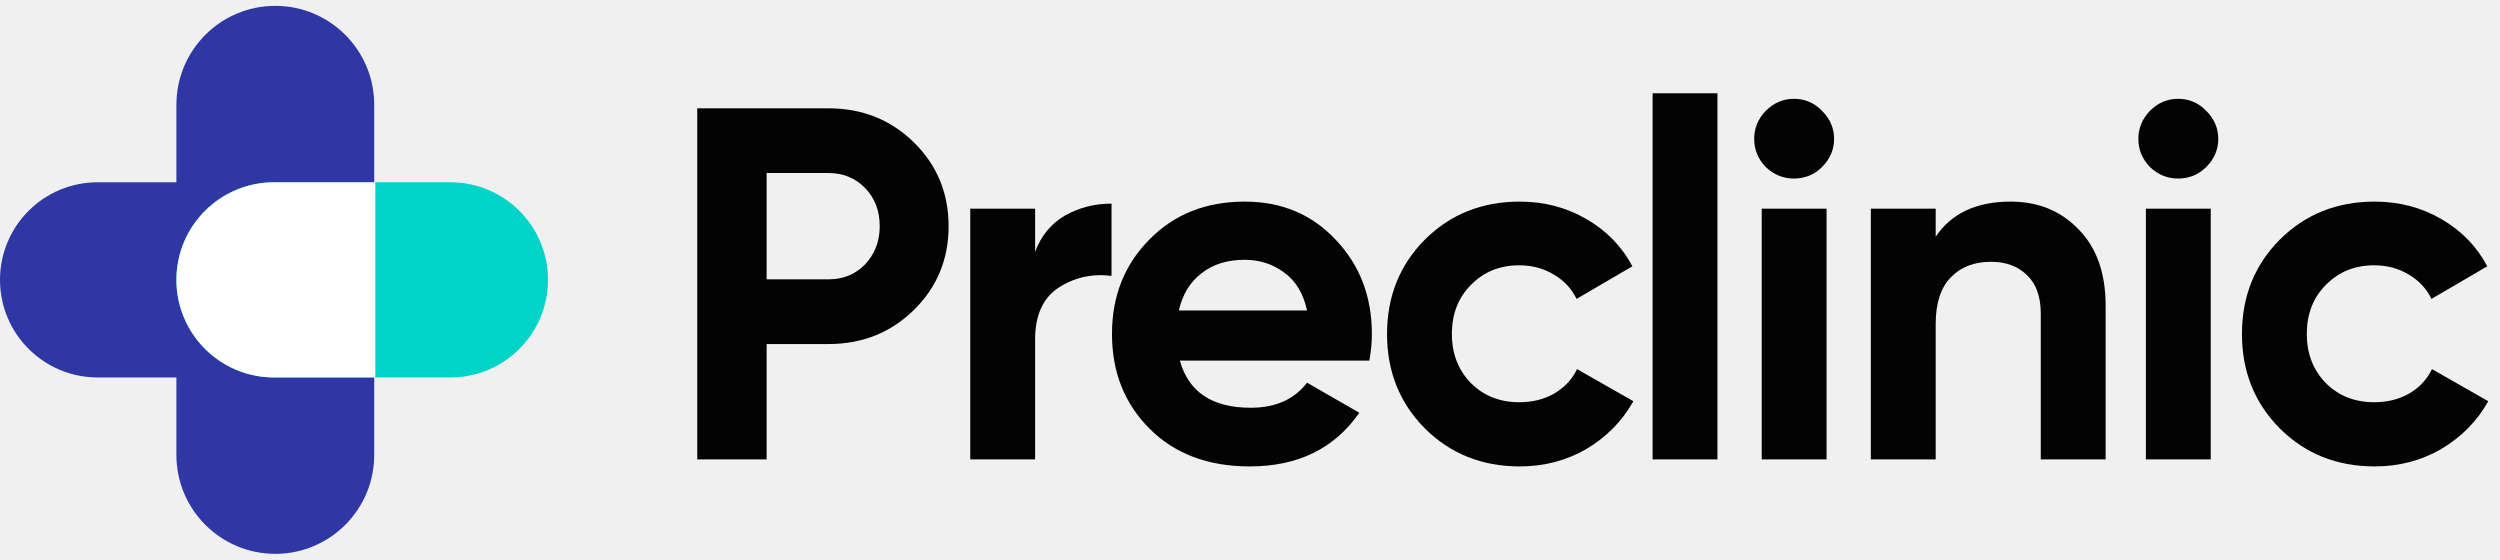
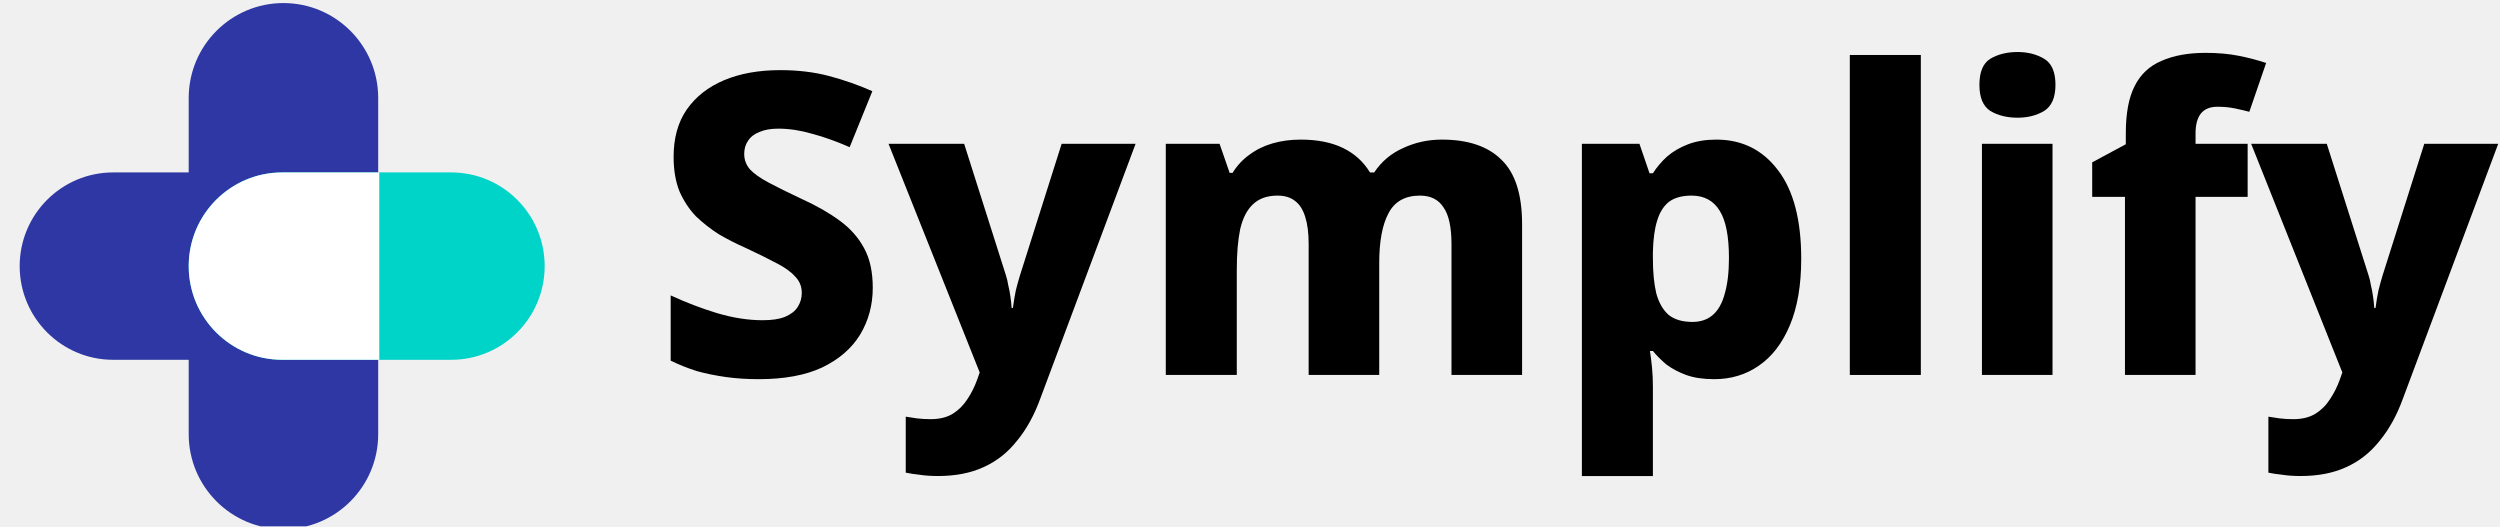
- <svg xmlns="http://www.w3.org/2000/svg" width="134" height="30" viewBox="0 0 134 30" fill="none">
-   <path d="M20.058 24.384C20.058 27.312 17.684 29.686 14.757 29.686C11.829 29.686 9.455 27.312 9.455 24.384L9.455 5.615C9.455 2.687 11.829 0.314 14.757 0.314C17.684 0.314 20.058 2.687 20.058 5.615L20.058 24.384Z" fill="#2E37A4" />
-   <path d="M14.887 9.77C17.776 9.77 20.118 12.111 20.118 15C20.118 17.889 17.776 20.231 14.887 20.231L5.231 20.231C2.342 20.231 -9.00003e-05 17.889 -8.9874e-05 15C-8.97478e-05 12.111 2.342 9.77 5.231 9.77L14.887 9.77Z" fill="#2E37A4" />
-   <path d="M24.141 9.77C27.03 9.77 29.372 12.111 29.372 15C29.372 17.889 27.03 20.231 24.141 20.231L14.686 20.231C11.797 20.231 9.455 17.889 9.455 15C9.455 12.111 11.797 9.77 14.686 9.77L24.141 9.77Z" fill="#00D3C7" />
-   <path d="M20.118 9.77L20.118 20.231L14.686 20.231C11.797 20.231 9.455 17.889 9.455 15C9.455 12.111 11.797 9.77 14.686 9.77L20.118 9.77Z" fill="white" />
-   <path d="M44.405 5.806C46.219 5.806 47.746 6.416 48.986 7.634C50.225 8.853 50.845 10.35 50.845 12.124C50.845 13.898 50.225 15.394 48.986 16.613C47.746 17.831 46.219 18.441 44.405 18.441H41.091V24.624H37.372V5.806H44.405ZM44.405 14.973C45.195 14.973 45.851 14.704 46.372 14.167C46.893 13.611 47.153 12.93 47.153 12.124C47.153 11.299 46.893 10.618 46.372 10.081C45.851 9.543 45.195 9.274 44.405 9.274H41.091V14.973H44.405Z" fill="#030303" />
-   <path d="M55.482 13.495C55.806 12.634 56.336 11.989 57.072 11.559C57.827 11.129 58.662 10.914 59.578 10.914V14.785C58.518 14.659 57.566 14.875 56.722 15.43C55.895 15.986 55.482 16.909 55.482 18.199V24.624H52.006V11.183H55.482V13.495Z" fill="#030303" />
-   <path d="M63.24 19.328C63.707 21.012 64.973 21.855 67.039 21.855C68.368 21.855 69.374 21.407 70.057 20.511L72.859 22.124C71.53 24.041 69.572 25 66.985 25C64.758 25 62.97 24.328 61.623 22.984C60.276 21.64 59.602 19.946 59.602 17.903C59.602 15.878 60.267 14.194 61.596 12.85C62.925 11.488 64.632 10.806 66.716 10.806C68.692 10.806 70.317 11.488 71.593 12.85C72.886 14.211 73.533 15.896 73.533 17.903C73.533 18.351 73.488 18.826 73.398 19.328H63.24ZM63.186 16.64H70.057C69.859 15.726 69.446 15.045 68.817 14.597C68.207 14.149 67.506 13.925 66.716 13.925C65.782 13.925 65.009 14.167 64.398 14.65C63.788 15.117 63.383 15.78 63.186 16.64Z" fill="#030303" />
-   <path d="M81.459 25C79.429 25 77.731 24.319 76.366 22.957C75.019 21.595 74.345 19.91 74.345 17.903C74.345 15.896 75.019 14.211 76.366 12.85C77.731 11.488 79.429 10.806 81.459 10.806C82.77 10.806 83.965 11.12 85.043 11.747C86.121 12.375 86.938 13.217 87.495 14.274L84.504 16.021C84.234 15.466 83.821 15.027 83.264 14.704C82.725 14.382 82.115 14.22 81.432 14.22C80.39 14.22 79.528 14.57 78.845 15.269C78.163 15.95 77.821 16.828 77.821 17.903C77.821 18.961 78.163 19.839 78.845 20.538C79.528 21.219 80.39 21.559 81.432 21.559C82.133 21.559 82.752 21.407 83.291 21.102C83.848 20.78 84.261 20.34 84.531 19.785L87.549 21.505C86.956 22.563 86.121 23.414 85.043 24.059C83.965 24.686 82.77 25 81.459 25Z" fill="#030303" />
-   <path d="M88.579 24.624V5H92.055V24.624H88.579Z" fill="#030303" />
-   <path d="M96.152 9.57C95.578 9.57 95.075 9.364 94.643 8.952C94.23 8.521 94.024 8.02 94.024 7.446C94.024 6.873 94.23 6.371 94.643 5.941C95.075 5.511 95.578 5.296 96.152 5.296C96.745 5.296 97.248 5.511 97.661 5.941C98.092 6.371 98.308 6.873 98.308 7.446C98.308 8.02 98.092 8.521 97.661 8.952C97.248 9.364 96.745 9.57 96.152 9.57ZM94.428 24.624V11.183H97.904V24.624H94.428Z" fill="#030303" />
-   <path d="M107.768 10.806C109.241 10.806 110.453 11.299 111.405 12.285C112.376 13.271 112.861 14.633 112.861 16.371V24.624H109.385V16.801C109.385 15.905 109.142 15.224 108.657 14.758C108.172 14.274 107.525 14.032 106.717 14.032C105.819 14.032 105.1 14.31 104.561 14.866C104.022 15.421 103.753 16.255 103.753 17.366V24.624H100.277V11.183H103.753V12.688C104.597 11.434 105.936 10.806 107.768 10.806Z" fill="#030303" />
-   <path d="M116.745 9.57C116.17 9.57 115.667 9.364 115.236 8.952C114.823 8.521 114.616 8.02 114.616 7.446C114.616 6.873 114.823 6.371 115.236 5.941C115.667 5.511 116.17 5.296 116.745 5.296C117.338 5.296 117.84 5.511 118.254 5.941C118.685 6.371 118.9 6.873 118.9 7.446C118.9 8.02 118.685 8.521 118.254 8.952C117.84 9.364 117.338 9.57 116.745 9.57ZM115.02 24.624V11.183H118.496V24.624H115.02Z" fill="#030303" />
-   <path d="M127.282 25C125.252 25 123.555 24.319 122.19 22.957C120.842 21.595 120.169 19.91 120.169 17.903C120.169 15.896 120.842 14.211 122.19 12.85C123.555 11.488 125.252 10.806 127.282 10.806C128.594 10.806 129.788 11.12 130.866 11.747C131.944 12.375 132.761 13.217 133.318 14.274L130.327 16.021C130.058 15.466 129.645 15.027 129.088 14.704C128.549 14.382 127.938 14.22 127.255 14.22C126.214 14.22 125.351 14.57 124.669 15.269C123.986 15.95 123.645 16.828 123.645 17.903C123.645 18.961 123.986 19.839 124.669 20.538C125.351 21.219 126.214 21.559 127.255 21.559C127.956 21.559 128.576 21.407 129.115 21.102C129.672 20.78 130.085 20.34 130.354 19.785L133.372 21.505C132.779 22.563 131.944 23.414 130.866 24.059C129.788 24.686 128.594 25 127.282 25Z" fill="#030303" />
+ <svg xmlns="http://www.w3.org/2000/svg" width="133" height="28" viewBox="0 0 133 28" fill="none">
+   <g clip-path="url(#clip0_56338_160306)">
+     <path d="M20.12 23.098C20.12 25.888 17.863 28.149 15.079 28.149C12.296 28.149 10.039 25.888 10.039 23.098V5.214C10.039 2.424 12.296 0.163 15.079 0.163C17.863 0.163 20.12 2.424 20.12 5.214V23.098Z" fill="#2E37A4" />
+     <path d="M15.202 9.173C17.949 9.173 20.176 11.404 20.176 14.157C20.176 16.909 17.949 19.141 15.202 19.141H6.02C3.274 19.141 1.047 16.909 1.047 14.157C1.047 11.404 3.274 9.173 6.02 9.173H15.202Z" fill="#2E37A4" />
+     <path d="M24.003 9.173C26.75 9.173 28.976 11.404 28.976 14.157C28.976 16.909 26.75 19.141 24.003 19.141H15.012C12.266 19.141 10.039 16.909 10.039 14.157C10.039 11.404 12.266 9.173 15.012 9.173H24.003Z" fill="#00D3C7" />
+     <path d="M20.177 9.173V19.141H15.012C12.266 19.141 10.039 16.909 10.039 14.157C10.039 11.404 12.266 9.173 15.012 9.173H20.177Z" fill="white" />
+     <path d="M119.762 7.651H123.785L125.998 14.617C126.059 14.796 126.103 14.983 126.132 15.177C126.177 15.356 126.215 15.55 126.244 15.76C126.274 15.954 126.297 16.163 126.311 16.387H126.378C126.423 16.043 126.475 15.73 126.535 15.446C126.61 15.147 126.684 14.879 126.758 14.64L128.971 7.651H132.905L127.853 21.158C127.526 22.069 127.109 22.831 126.602 23.443C126.11 24.07 125.514 24.54 124.813 24.854C124.128 25.168 123.324 25.324 122.399 25.324C122.027 25.324 121.7 25.302 121.416 25.257C121.133 25.227 120.887 25.19 120.678 25.145V22.166C120.842 22.196 121.036 22.226 121.259 22.256C121.499 22.285 121.744 22.3 121.997 22.3C122.474 22.3 122.869 22.203 123.182 22.009C123.495 21.815 123.756 21.554 123.964 21.225C124.173 20.912 124.344 20.568 124.478 20.195L124.612 19.814L119.762 7.651Z" fill="black" />
+     <path d="M119.575 10.473H116.803V19.948H113.048V10.473H111.305V8.636L113.093 7.673V7.091C113.093 6.03 113.249 5.194 113.562 4.582C113.875 3.955 114.352 3.507 114.993 3.238C115.634 2.954 116.416 2.812 117.34 2.812C117.996 2.812 118.585 2.865 119.106 2.969C119.627 3.074 120.111 3.201 120.558 3.35L119.664 5.948C119.441 5.889 119.188 5.829 118.904 5.769C118.622 5.709 118.309 5.679 117.966 5.679C117.563 5.679 117.266 5.806 117.071 6.06C116.893 6.299 116.803 6.643 116.803 7.091V7.651H119.575V10.473Z" fill="black" />
+     <path d="M109.194 7.651V19.948H105.439V7.651H109.194ZM107.339 2.767C107.875 2.767 108.345 2.887 108.747 3.126C109.149 3.365 109.351 3.828 109.351 4.515C109.351 5.187 109.149 5.65 108.747 5.903C108.345 6.142 107.875 6.262 107.339 6.262C106.773 6.262 106.288 6.142 105.886 5.903C105.498 5.65 105.305 5.187 105.305 4.515C105.305 3.828 105.498 3.365 105.886 3.126C106.288 2.887 106.773 2.767 107.339 2.767Z" fill="black" />
+     <path d="M102.188 19.948H98.41V2.925H102.188V19.948Z" fill="black" />
+     <path d="M91.309 7.427C92.68 7.427 93.775 7.972 94.595 9.062C95.415 10.137 95.825 11.705 95.825 13.766C95.825 15.17 95.623 16.349 95.221 17.305C94.819 18.261 94.267 18.978 93.567 19.456C92.881 19.933 92.091 20.172 91.197 20.172C90.616 20.172 90.117 20.098 89.7 19.948C89.297 19.799 88.947 19.613 88.649 19.389C88.366 19.149 88.128 18.911 87.934 18.672H87.777C87.822 18.955 87.859 19.254 87.889 19.568C87.919 19.881 87.934 20.217 87.934 20.576V25.325H84.156V7.651H87.219L87.755 9.219H87.934C88.142 8.89 88.396 8.592 88.694 8.323C89.007 8.054 89.379 7.838 89.811 7.673C90.244 7.509 90.743 7.427 91.309 7.427ZM89.99 10.406C89.484 10.406 89.081 10.518 88.783 10.742C88.5 10.966 88.291 11.302 88.157 11.75C88.023 12.183 87.949 12.736 87.934 13.408V13.744C87.934 14.475 87.993 15.095 88.113 15.603C88.247 16.096 88.463 16.477 88.761 16.745C89.074 16.999 89.499 17.126 90.035 17.126C90.467 17.126 90.825 17.007 91.108 16.768C91.406 16.514 91.622 16.133 91.756 15.625C91.905 15.117 91.98 14.483 91.98 13.721C91.98 12.571 91.816 11.735 91.488 11.213C91.16 10.675 90.661 10.406 89.99 10.406Z" fill="black" />
+     <path d="M76.705 7.427C78.106 7.427 79.164 7.785 79.879 8.502C80.61 9.204 80.975 10.346 80.975 11.929V19.948H77.219V12.982C77.219 12.086 77.078 11.437 76.795 11.033C76.527 10.615 76.109 10.406 75.543 10.406C74.753 10.406 74.194 10.72 73.867 11.347C73.539 11.959 73.375 12.84 73.375 13.99V19.948H69.62V12.982C69.62 12.4 69.56 11.922 69.441 11.549C69.322 11.16 69.143 10.877 68.904 10.697C68.666 10.503 68.353 10.406 67.965 10.406C67.414 10.406 66.974 10.563 66.647 10.877C66.334 11.175 66.11 11.616 65.976 12.198C65.857 12.78 65.797 13.497 65.797 14.348V19.948H62.02V7.651H64.881L65.417 9.196H65.574C65.812 8.808 66.11 8.487 66.468 8.233C66.825 7.964 67.235 7.763 67.697 7.628C68.159 7.494 68.658 7.427 69.195 7.427C70.089 7.427 70.841 7.576 71.453 7.875C72.063 8.174 72.54 8.607 72.883 9.174H73.107C73.494 8.592 74.008 8.159 74.649 7.875C75.29 7.576 75.975 7.427 76.705 7.427Z" fill="black" />
+     <path d="M47.27 7.651H51.293L53.506 14.617C53.566 14.796 53.61 14.983 53.64 15.177C53.685 15.356 53.722 15.55 53.752 15.76C53.782 15.954 53.804 16.163 53.819 16.387H53.886C53.931 16.043 53.983 15.73 54.042 15.446C54.117 15.147 54.191 14.879 54.266 14.64L56.479 7.651H60.413L55.361 21.158C55.033 22.069 54.616 22.831 54.109 23.443C53.618 24.07 53.022 24.54 52.321 24.854C51.636 25.168 50.831 25.324 49.907 25.324C49.535 25.324 49.207 25.302 48.924 25.257C48.641 25.227 48.395 25.19 48.186 25.145V22.166C48.35 22.196 48.544 22.226 48.767 22.256C49.006 22.285 49.252 22.3 49.505 22.3C49.982 22.3 50.377 22.203 50.69 22.009C51.002 21.815 51.263 21.554 51.472 21.225C51.681 20.912 51.852 20.568 51.986 20.195L52.12 19.814L47.27 7.651Z" fill="black" />
+     <path d="M46.431 15.312C46.431 16.223 46.208 17.051 45.761 17.798C45.314 18.53 44.643 19.112 43.749 19.545C42.855 19.963 41.73 20.172 40.374 20.172C39.748 20.172 39.167 20.135 38.63 20.06C38.094 19.986 37.58 19.881 37.088 19.747C36.611 19.598 36.142 19.411 35.68 19.187V15.715C36.484 16.088 37.304 16.402 38.139 16.656C38.988 16.91 39.8 17.036 40.575 17.036C41.067 17.036 41.462 16.977 41.76 16.857C42.073 16.723 42.296 16.551 42.43 16.342C42.579 16.118 42.654 15.864 42.654 15.58C42.654 15.237 42.535 14.946 42.296 14.707C42.073 14.453 41.737 14.214 41.29 13.99C40.843 13.751 40.299 13.482 39.658 13.184C39.182 12.975 38.712 12.736 38.25 12.467C37.803 12.183 37.393 11.862 37.021 11.504C36.663 11.13 36.373 10.69 36.149 10.182C35.94 9.659 35.836 9.047 35.836 8.345C35.836 7.345 36.067 6.508 36.529 5.836C37.006 5.149 37.669 4.627 38.519 4.268C39.368 3.91 40.366 3.731 41.514 3.731C42.453 3.731 43.317 3.835 44.107 4.044C44.897 4.253 45.664 4.522 46.409 4.851L45.202 7.83C44.487 7.516 43.816 7.277 43.19 7.113C42.579 6.934 41.983 6.844 41.402 6.844C41 6.844 40.664 6.904 40.396 7.024C40.128 7.128 39.927 7.285 39.793 7.494C39.658 7.688 39.592 7.92 39.592 8.188C39.592 8.502 39.696 8.778 39.904 9.017C40.113 9.241 40.441 9.473 40.888 9.712C41.335 9.951 41.924 10.242 42.654 10.585C43.444 10.944 44.122 11.332 44.688 11.75C45.254 12.168 45.686 12.661 45.984 13.228C46.282 13.781 46.431 14.475 46.431 15.312Z" fill="black" />
+   </g>
+   <defs>
+     <clipPath id="clip0_56338_160306">
+       <rect width="133" height="28" fill="white" />
+     </clipPath>
+   </defs>
</svg>
